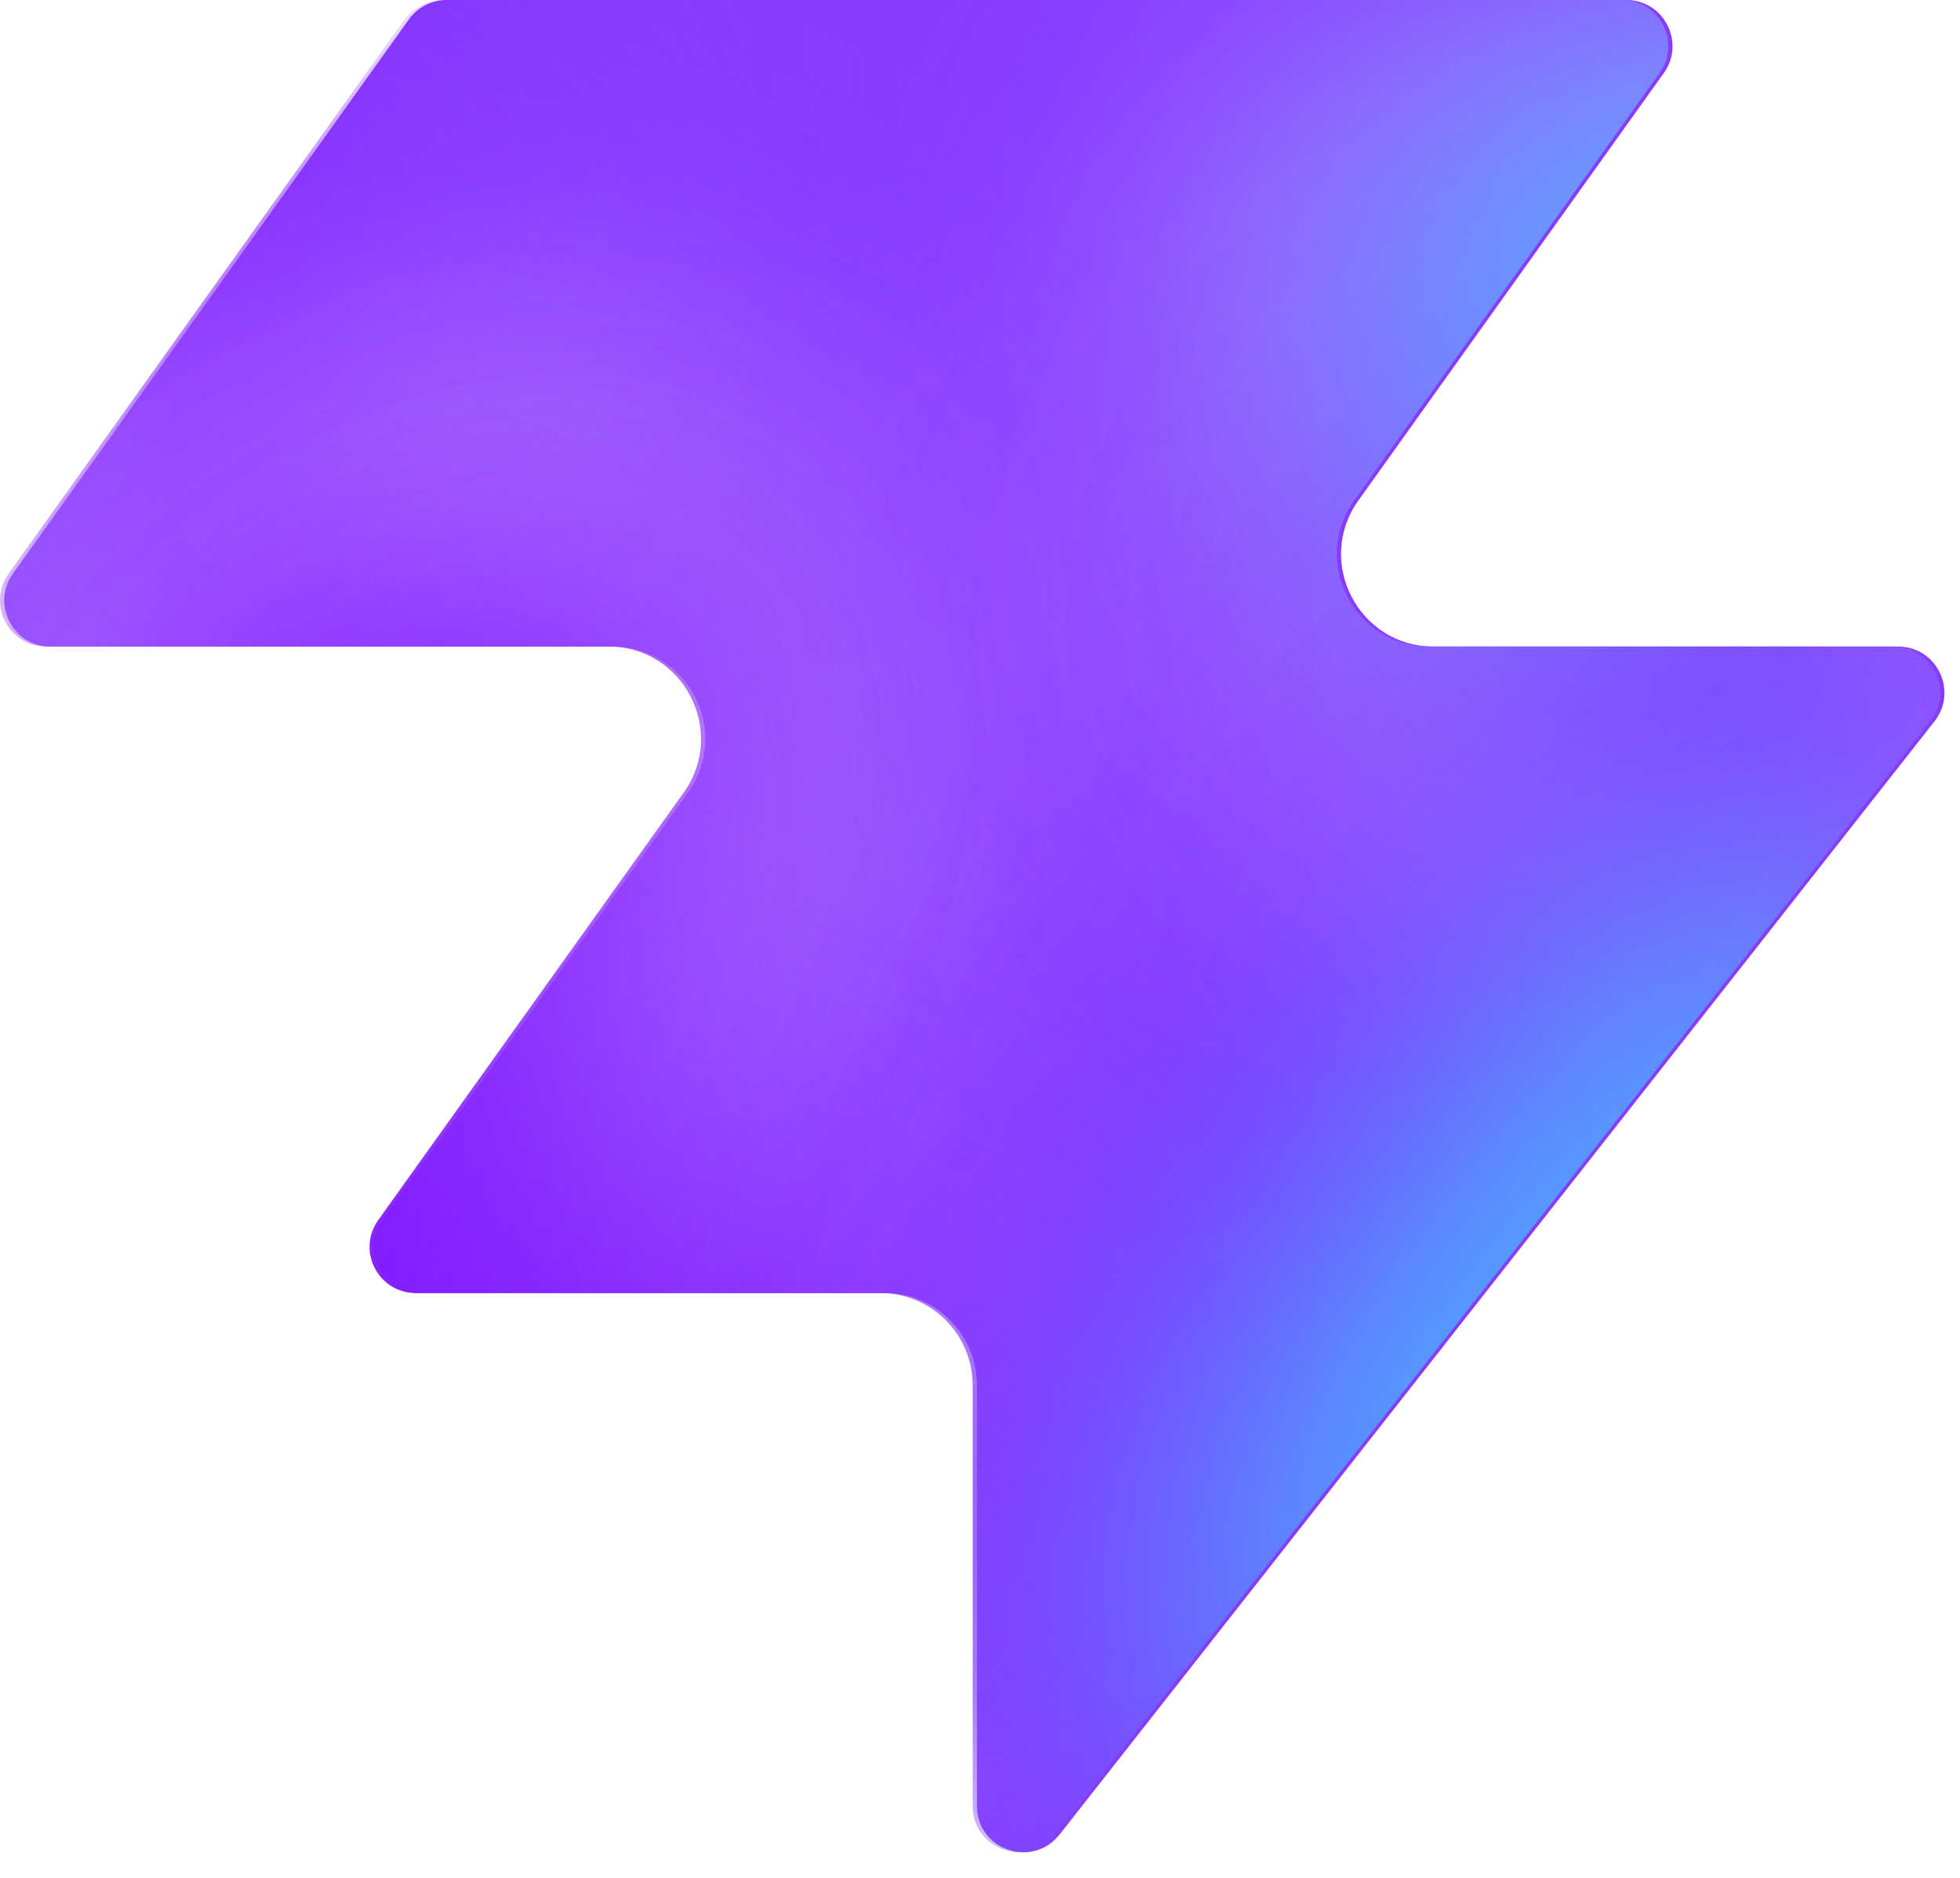
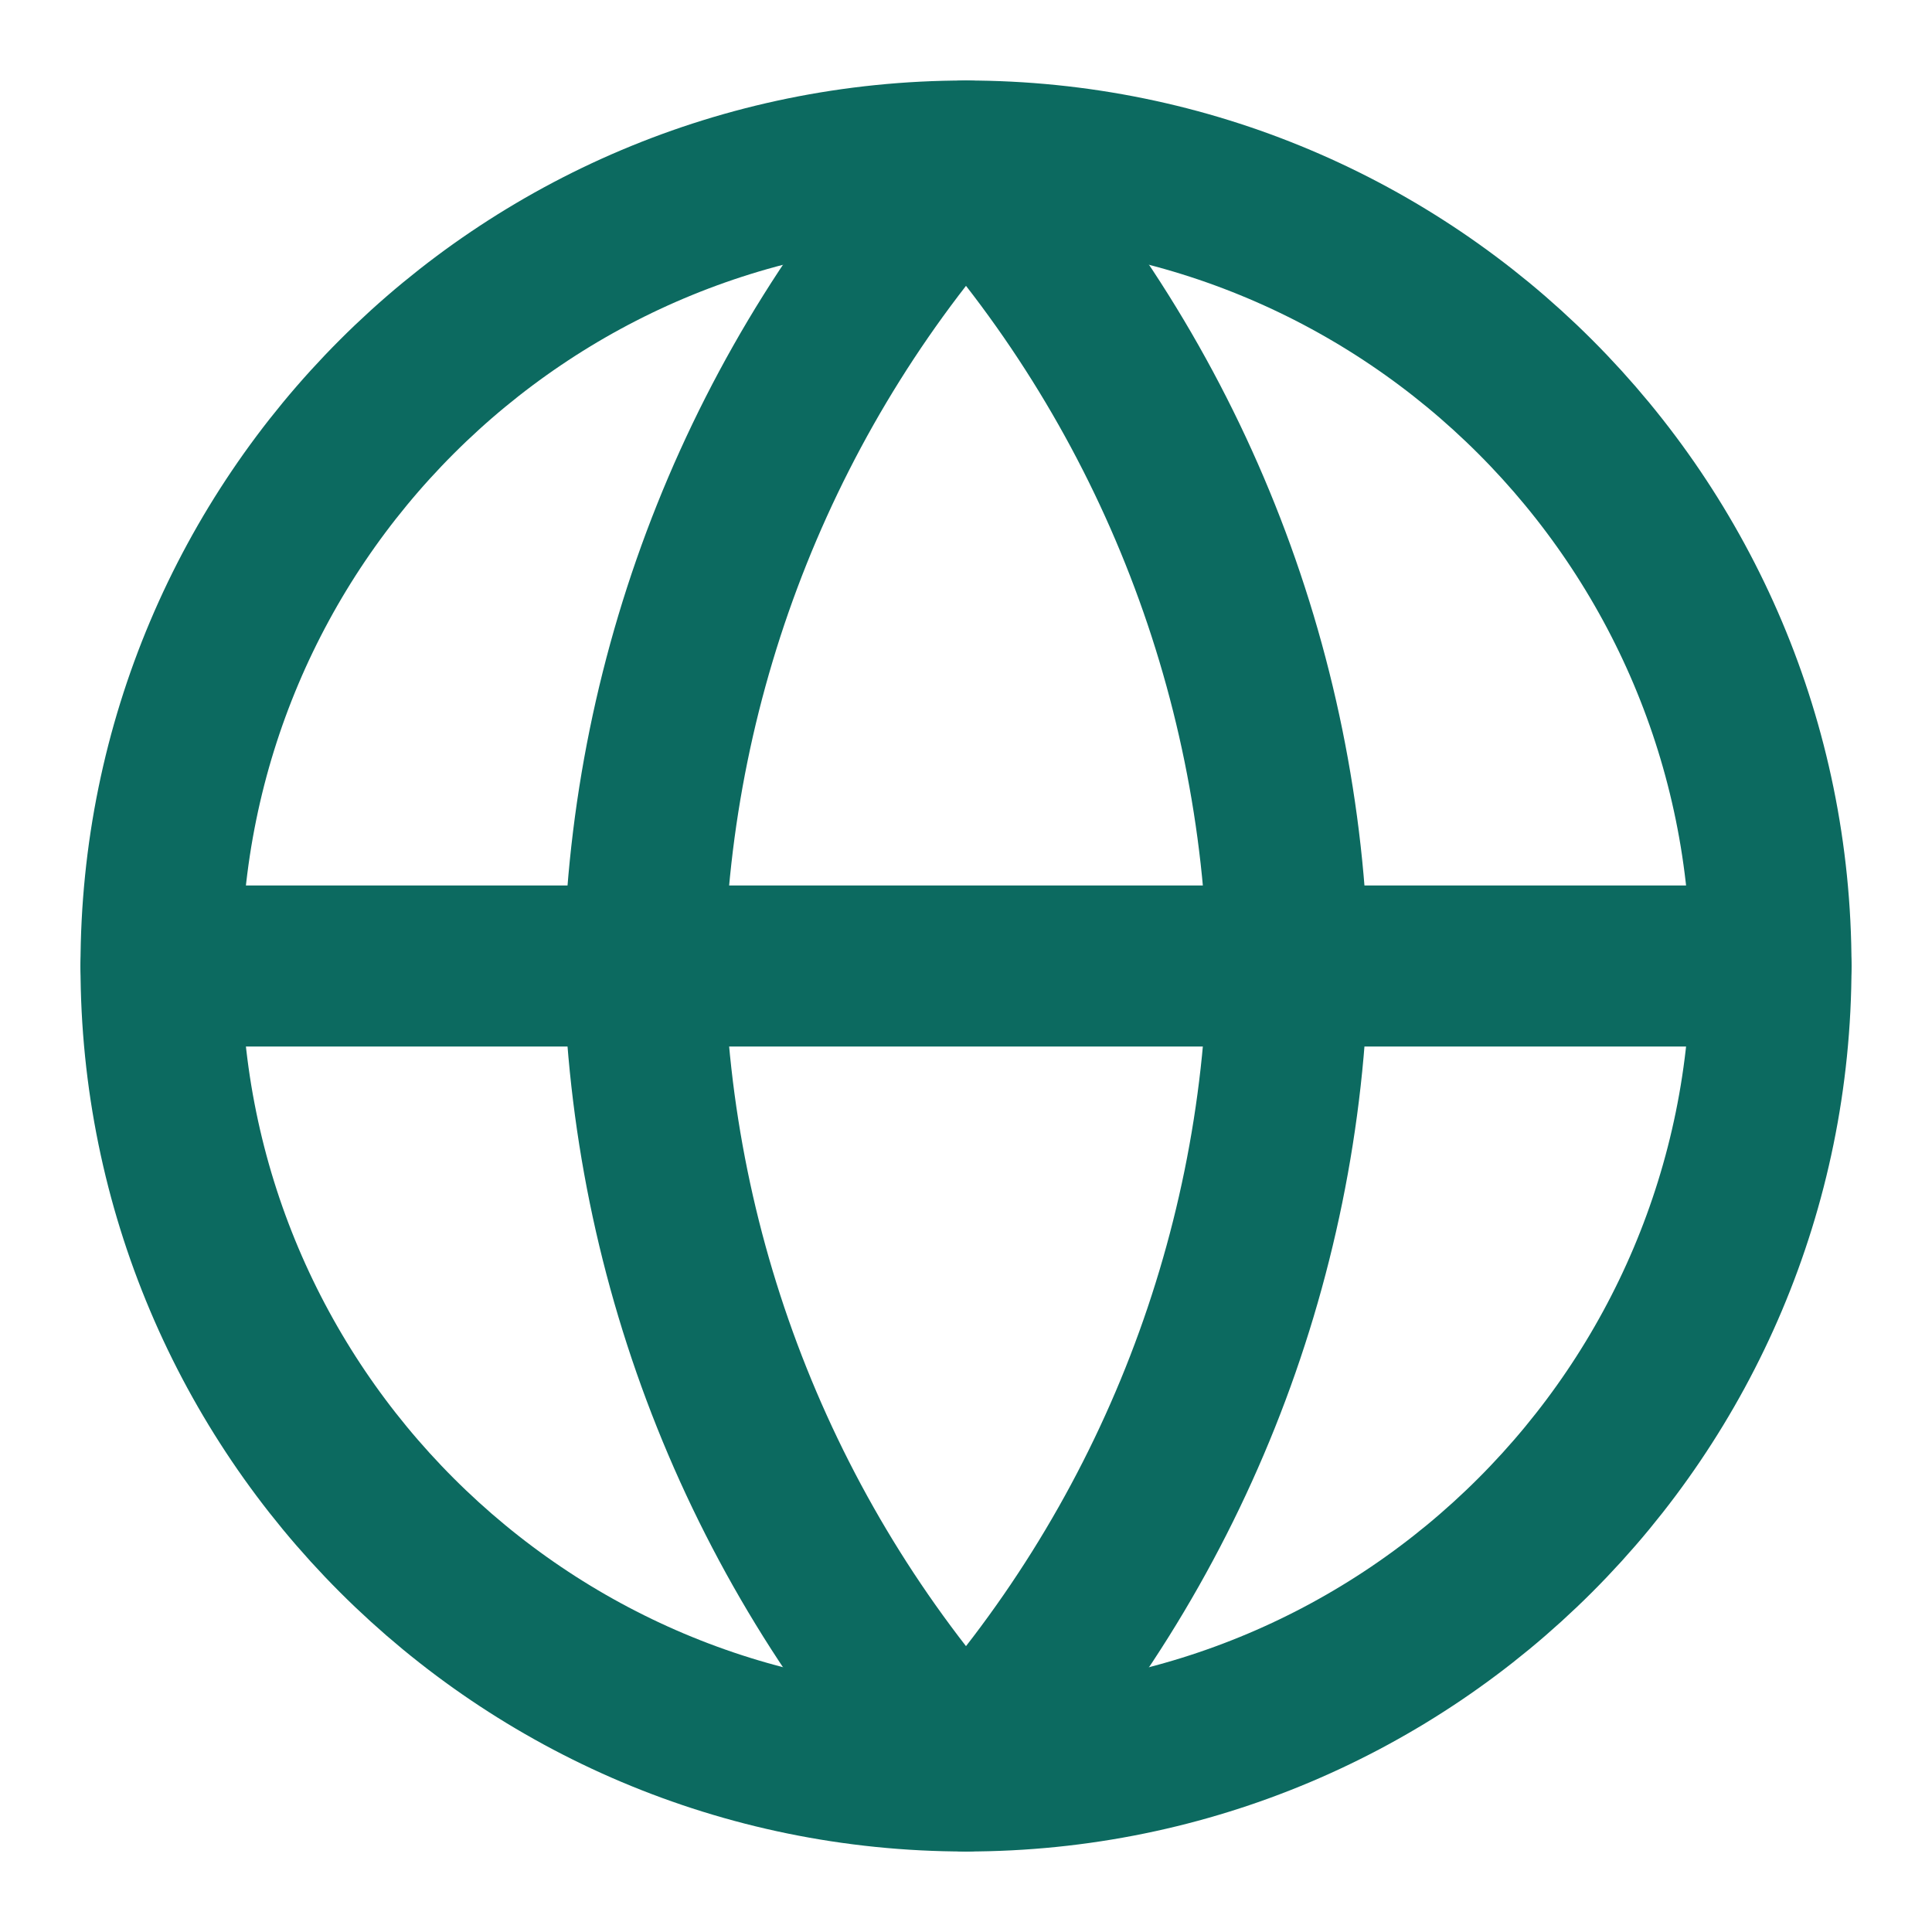
- <svg xmlns="http://www.w3.org/2000/svg" width="48" height="46" fill="none" viewBox="0 0 48 46">
-   <path fill="#863bff" d="M25.946 44.938c-.664.845-2.021.375-2.021-.698V33.937a2.26 2.26 0 0 0-2.262-2.262H10.287c-.92 0-1.456-1.04-.92-1.788l7.48-10.471c1.07-1.497 0-3.578-1.842-3.578H1.237c-.92 0-1.456-1.04-.92-1.788L10.013.474c.214-.297.556-.474.92-.474h28.894c.92 0 1.456 1.04.92 1.788l-7.48 10.471c-1.07 1.498 0 3.579 1.842 3.579h11.377c.943 0 1.473 1.088.89 1.83L25.947 44.94z" style="fill:#863bff;fill:color(display-p3 .525 .23 1);fill-opacity:1" />
-   <mask id="a" width="48" height="46" x="0" y="0" maskUnits="userSpaceOnUse" style="mask-type:alpha">
-     <path fill="#000" d="M25.842 44.938c-.664.844-2.021.375-2.021-.698V33.937a2.26 2.26 0 0 0-2.262-2.262H10.183c-.92 0-1.456-1.04-.92-1.788l7.48-10.471c1.07-1.498 0-3.579-1.842-3.579H1.133c-.92 0-1.456-1.04-.92-1.787L9.91.473c.214-.297.556-.474.92-.474h28.894c.92 0 1.456 1.04.92 1.788l-7.48 10.471c-1.07 1.498 0 3.578 1.842 3.578h11.377c.943 0 1.473 1.088.89 1.832L25.843 44.94z" style="fill:#000;fill-opacity:1" />
-   </mask>
-   <g mask="url(#a)">
-     <g filter="url(#b)">
-       <ellipse cx="5.508" cy="14.704" fill="#ede6ff" rx="5.508" ry="14.704" style="fill:#ede6ff;fill:color(display-p3 .927 .903 1);fill-opacity:1" transform="matrix(.00324 1 1 -.00324 -4.47 31.516)" />
-     </g>
-     <g filter="url(#c)">
-       <ellipse cx="10.399" cy="29.851" fill="#ede6ff" rx="10.399" ry="29.851" style="fill:#ede6ff;fill:color(display-p3 .927 .903 1);fill-opacity:1" transform="matrix(.00324 1 1 -.00324 -39.328 7.883)" />
-     </g>
-     <g filter="url(#d)">
-       <ellipse cx="5.508" cy="30.487" fill="#7e14ff" rx="5.508" ry="30.487" style="fill:#7e14ff;fill:color(display-p3 .492 .077 1);fill-opacity:1" transform="rotate(89.814 -25.913 -14.639)scale(1 -1)" />
-     </g>
-     <g filter="url(#e)">
-       <ellipse cx="5.508" cy="30.599" fill="#7e14ff" rx="5.508" ry="30.599" style="fill:#7e14ff;fill:color(display-p3 .492 .077 1);fill-opacity:1" transform="rotate(89.814 -32.644 -3.334)scale(1 -1)" />
-     </g>
-     <g filter="url(#f)">
-       <ellipse cx="5.508" cy="30.599" fill="#7e14ff" rx="5.508" ry="30.599" style="fill:#7e14ff;fill:color(display-p3 .492 .077 1);fill-opacity:1" transform="matrix(.00324 1 1 -.00324 -34.34 30.47)" />
-     </g>
-     <g filter="url(#g)">
-       <ellipse cx="14.072" cy="22.078" fill="#ede6ff" rx="14.072" ry="22.078" style="fill:#ede6ff;fill:color(display-p3 .927 .903 1);fill-opacity:1" transform="rotate(93.35 24.506 48.493)scale(-1 1)" />
-     </g>
-     <g filter="url(#h)">
-       <ellipse cx="3.47" cy="21.501" fill="#7e14ff" rx="3.47" ry="21.501" style="fill:#7e14ff;fill:color(display-p3 .492 .077 1);fill-opacity:1" transform="rotate(89.009 28.708 47.59)scale(-1 1)" />
-     </g>
-     <g filter="url(#i)">
-       <ellipse cx="3.47" cy="21.501" fill="#7e14ff" rx="3.47" ry="21.501" style="fill:#7e14ff;fill:color(display-p3 .492 .077 1);fill-opacity:1" transform="rotate(89.009 28.708 47.59)scale(-1 1)" />
-     </g>
-     <g filter="url(#j)">
-       <ellipse cx=".387" cy="8.972" fill="#7e14ff" rx="4.407" ry="29.108" style="fill:#7e14ff;fill:color(display-p3 .492 .077 1);fill-opacity:1" transform="rotate(39.51 .387 8.972)" />
-     </g>
-     <g filter="url(#k)">
-       <ellipse cx="47.523" cy="-6.092" fill="#7e14ff" rx="4.407" ry="29.108" style="fill:#7e14ff;fill:color(display-p3 .492 .077 1);fill-opacity:1" transform="rotate(37.892 47.523 -6.092)" />
-     </g>
-     <g filter="url(#l)">
-       <ellipse cx="41.412" cy="6.333" fill="#47bfff" rx="5.971" ry="9.665" style="fill:#47bfff;fill:color(display-p3 .28 .748 1);fill-opacity:1" transform="rotate(37.892 41.412 6.333)" />
-     </g>
-     <g filter="url(#m)">
-       <ellipse cx="-1.879" cy="38.332" fill="#7e14ff" rx="4.407" ry="29.108" style="fill:#7e14ff;fill:color(display-p3 .492 .077 1);fill-opacity:1" transform="rotate(37.892 -1.88 38.332)" />
-     </g>
-     <g filter="url(#n)">
-       <ellipse cx="-1.879" cy="38.332" fill="#7e14ff" rx="4.407" ry="29.108" style="fill:#7e14ff;fill:color(display-p3 .492 .077 1);fill-opacity:1" transform="rotate(37.892 -1.88 38.332)" />
-     </g>
-     <g filter="url(#o)">
-       <ellipse cx="35.651" cy="29.907" fill="#7e14ff" rx="4.407" ry="29.108" style="fill:#7e14ff;fill:color(display-p3 .492 .077 1);fill-opacity:1" transform="rotate(37.892 35.651 29.907)" />
-     </g>
-     <g filter="url(#p)">
-       <ellipse cx="38.418" cy="32.4" fill="#47bfff" rx="5.971" ry="15.297" style="fill:#47bfff;fill:color(display-p3 .28 .748 1);fill-opacity:1" transform="rotate(37.892 38.418 32.4)" />
-     </g>
-   </g>
-   <defs>
-     <filter id="b" width="60.045" height="41.654" x="-19.77" y="16.149" color-interpolation-filters="sRGB" filterUnits="userSpaceOnUse">
-       <feFlood flood-opacity="0" result="BackgroundImageFix" />
-       <feBlend in="SourceGraphic" in2="BackgroundImageFix" result="shape" />
-       <feGaussianBlur result="effect1_foregroundBlur_2002_17158" stdDeviation="7.659" />
-     </filter>
-     <filter id="c" width="90.34" height="51.437" x="-54.613" y="-7.533" color-interpolation-filters="sRGB" filterUnits="userSpaceOnUse">
-       <feFlood flood-opacity="0" result="BackgroundImageFix" />
-       <feBlend in="SourceGraphic" in2="BackgroundImageFix" result="shape" />
-       <feGaussianBlur result="effect1_foregroundBlur_2002_17158" stdDeviation="7.659" />
-     </filter>
-     <filter id="d" width="79.355" height="29.4" x="-49.64" y="2.03" color-interpolation-filters="sRGB" filterUnits="userSpaceOnUse">
-       <feFlood flood-opacity="0" result="BackgroundImageFix" />
-       <feBlend in="SourceGraphic" in2="BackgroundImageFix" result="shape" />
-       <feGaussianBlur result="effect1_foregroundBlur_2002_17158" stdDeviation="4.596" />
-     </filter>
-     <filter id="e" width="79.579" height="29.4" x="-45.045" y="20.029" color-interpolation-filters="sRGB" filterUnits="userSpaceOnUse">
-       <feFlood flood-opacity="0" result="BackgroundImageFix" />
-       <feBlend in="SourceGraphic" in2="BackgroundImageFix" result="shape" />
-       <feGaussianBlur result="effect1_foregroundBlur_2002_17158" stdDeviation="4.596" />
-     </filter>
-     <filter id="f" width="79.579" height="29.4" x="-43.513" y="21.178" color-interpolation-filters="sRGB" filterUnits="userSpaceOnUse">
-       <feFlood flood-opacity="0" result="BackgroundImageFix" />
-       <feBlend in="SourceGraphic" in2="BackgroundImageFix" result="shape" />
-       <feGaussianBlur result="effect1_foregroundBlur_2002_17158" stdDeviation="4.596" />
-     </filter>
-     <filter id="g" width="74.749" height="58.852" x="15.756" y="-17.901" color-interpolation-filters="sRGB" filterUnits="userSpaceOnUse">
-       <feFlood flood-opacity="0" result="BackgroundImageFix" />
-       <feBlend in="SourceGraphic" in2="BackgroundImageFix" result="shape" />
-       <feGaussianBlur result="effect1_foregroundBlur_2002_17158" stdDeviation="7.659" />
-     </filter>
-     <filter id="h" width="61.377" height="25.362" x="23.548" y="2.284" color-interpolation-filters="sRGB" filterUnits="userSpaceOnUse">
-       <feFlood flood-opacity="0" result="BackgroundImageFix" />
-       <feBlend in="SourceGraphic" in2="BackgroundImageFix" result="shape" />
-       <feGaussianBlur result="effect1_foregroundBlur_2002_17158" stdDeviation="4.596" />
-     </filter>
-     <filter id="i" width="61.377" height="25.362" x="23.548" y="2.284" color-interpolation-filters="sRGB" filterUnits="userSpaceOnUse">
-       <feFlood flood-opacity="0" result="BackgroundImageFix" />
-       <feBlend in="SourceGraphic" in2="BackgroundImageFix" result="shape" />
-       <feGaussianBlur result="effect1_foregroundBlur_2002_17158" stdDeviation="4.596" />
-     </filter>
-     <filter id="j" width="56.045" height="63.649" x="-27.636" y="-22.853" color-interpolation-filters="sRGB" filterUnits="userSpaceOnUse">
-       <feFlood flood-opacity="0" result="BackgroundImageFix" />
-       <feBlend in="SourceGraphic" in2="BackgroundImageFix" result="shape" />
-       <feGaussianBlur result="effect1_foregroundBlur_2002_17158" stdDeviation="4.596" />
-     </filter>
-     <filter id="k" width="54.814" height="64.646" x="20.116" y="-38.415" color-interpolation-filters="sRGB" filterUnits="userSpaceOnUse">
-       <feFlood flood-opacity="0" result="BackgroundImageFix" />
-       <feBlend in="SourceGraphic" in2="BackgroundImageFix" result="shape" />
-       <feGaussianBlur result="effect1_foregroundBlur_2002_17158" stdDeviation="4.596" />
-     </filter>
-     <filter id="l" width="33.541" height="35.313" x="24.641" y="-11.323" color-interpolation-filters="sRGB" filterUnits="userSpaceOnUse">
-       <feFlood flood-opacity="0" result="BackgroundImageFix" />
-       <feBlend in="SourceGraphic" in2="BackgroundImageFix" result="shape" />
-       <feGaussianBlur result="effect1_foregroundBlur_2002_17158" stdDeviation="4.596" />
-     </filter>
-     <filter id="m" width="54.814" height="64.646" x="-29.286" y="6.009" color-interpolation-filters="sRGB" filterUnits="userSpaceOnUse">
-       <feFlood flood-opacity="0" result="BackgroundImageFix" />
-       <feBlend in="SourceGraphic" in2="BackgroundImageFix" result="shape" />
-       <feGaussianBlur result="effect1_foregroundBlur_2002_17158" stdDeviation="4.596" />
-     </filter>
-     <filter id="n" width="54.814" height="64.646" x="-29.286" y="6.009" color-interpolation-filters="sRGB" filterUnits="userSpaceOnUse">
-       <feFlood flood-opacity="0" result="BackgroundImageFix" />
-       <feBlend in="SourceGraphic" in2="BackgroundImageFix" result="shape" />
-       <feGaussianBlur result="effect1_foregroundBlur_2002_17158" stdDeviation="4.596" />
-     </filter>
-     <filter id="o" width="54.814" height="64.646" x="8.244" y="-2.416" color-interpolation-filters="sRGB" filterUnits="userSpaceOnUse">
-       <feFlood flood-opacity="0" result="BackgroundImageFix" />
-       <feBlend in="SourceGraphic" in2="BackgroundImageFix" result="shape" />
-       <feGaussianBlur result="effect1_foregroundBlur_2002_17158" stdDeviation="4.596" />
-     </filter>
-     <filter id="p" width="39.409" height="43.623" x="18.713" y="10.588" color-interpolation-filters="sRGB" filterUnits="userSpaceOnUse">
-       <feFlood flood-opacity="0" result="BackgroundImageFix" />
-       <feBlend in="SourceGraphic" in2="BackgroundImageFix" result="shape" />
-       <feGaussianBlur result="effect1_foregroundBlur_2002_17158" stdDeviation="4.596" />
-     </filter>
-   </defs>
+ <svg xmlns="http://www.w3.org/2000/svg" viewBox="0 0 24 24" fill="none" stroke="#0c6a60" stroke-width="2" stroke-linecap="round" stroke-linejoin="round">
+   <circle cx="12" cy="12" r="10" />
+   <line x1="2" y1="12" x2="22" y2="12" />
+   <path d="M12 2a15.3 15.3 0 0 1 4 10 15.3 15.3 0 0 1-4 10 15.3 15.3 0 0 1-4-10 15.3 15.3 0 0 1 4-10z" />
</svg>
